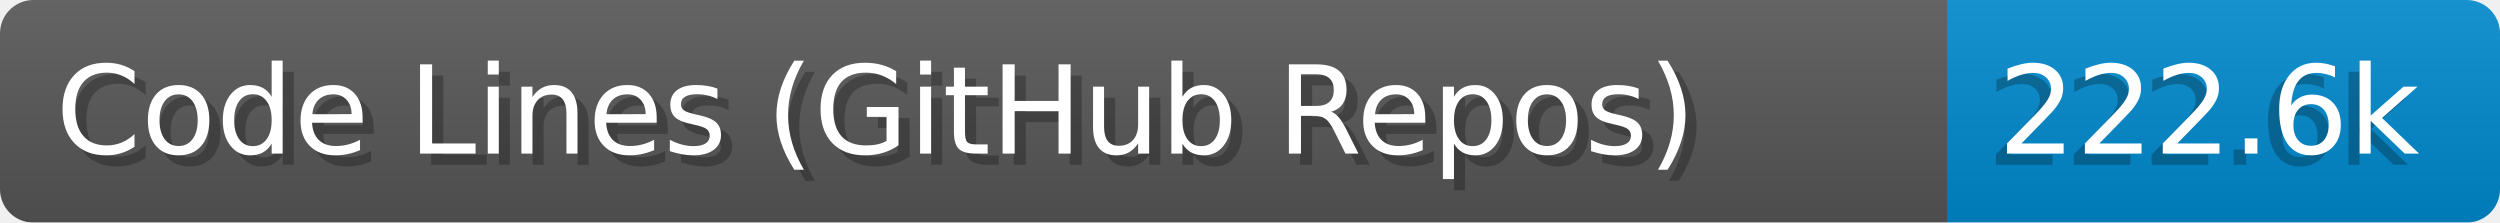
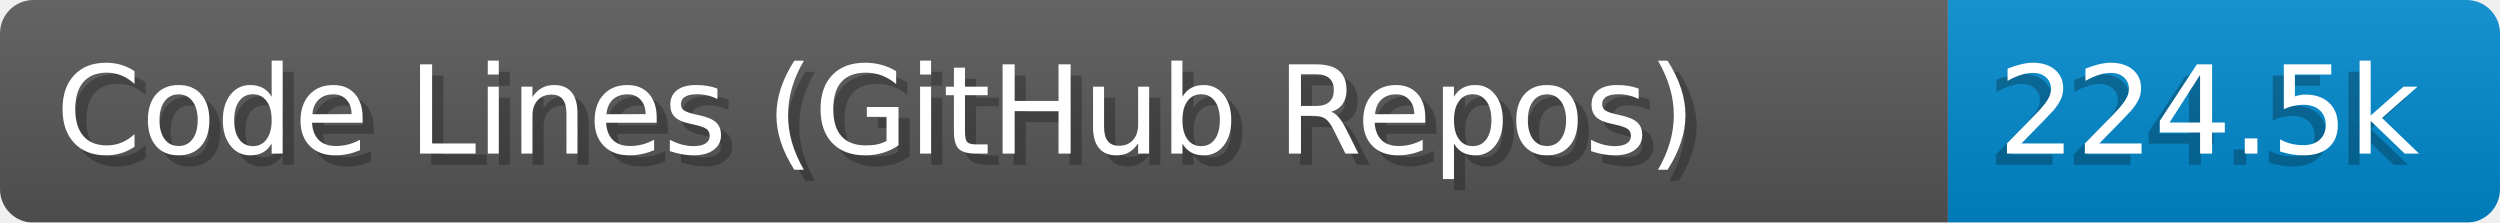
- <svg xmlns="http://www.w3.org/2000/svg" width="224.6" height="20" viewBox="0 0 2246.0 200" role="img" aria-label="Code Lines (GitHub Repos): 222.6k">
+ <svg xmlns="http://www.w3.org/2000/svg" width="224.6" height="20" viewBox="0 0 2246.0 200" role="img" aria-label="Code Lines (GitHub Repos): 224.5k">
  <linearGradient id="a" x2="0" y2="100%">
    <stop offset="0" stop-opacity=".1" stop-color="#EEE" />
    <stop offset="1" stop-opacity=".1" />
  </linearGradient>
  <mask id="m">
    <rect width="2246.0" height="200" rx="30" fill="#FFF" />
  </mask>
  <g mask="url(#m)">
    <rect width="1750.0" height="200" fill="#555" />
    <rect width="496.0" height="200" fill="#08C" x="1750.0" />
    <rect width="2246.0" height="200" fill="url(#a)" />
  </g>
  <g aria-hidden="true" fill="#fff" text-anchor="start" font-family="Verdana,DejaVu Sans,sans-serif" font-size="110">
    <text x="60" y="148" textLength="1650.0" fill="#000" opacity="0.25">Code Lines (GitHub Repos)</text>
    <text x="50" y="138" textLength="1650.0">Code Lines (GitHub Repos)</text>
-     <text x="1785.0" y="148" textLength="396.0" fill="#000" opacity="0.25">222.6k</text>
-     <text x="1795.0" y="138" textLength="396.0">222.6k</text>
+     <text x="1785.0" y="148" textLength="396.0" fill="#000" opacity="0.25">224.5k</text>
+     <text x="1795.0" y="138" textLength="396.0">224.5k</text>
  </g>
</svg>
